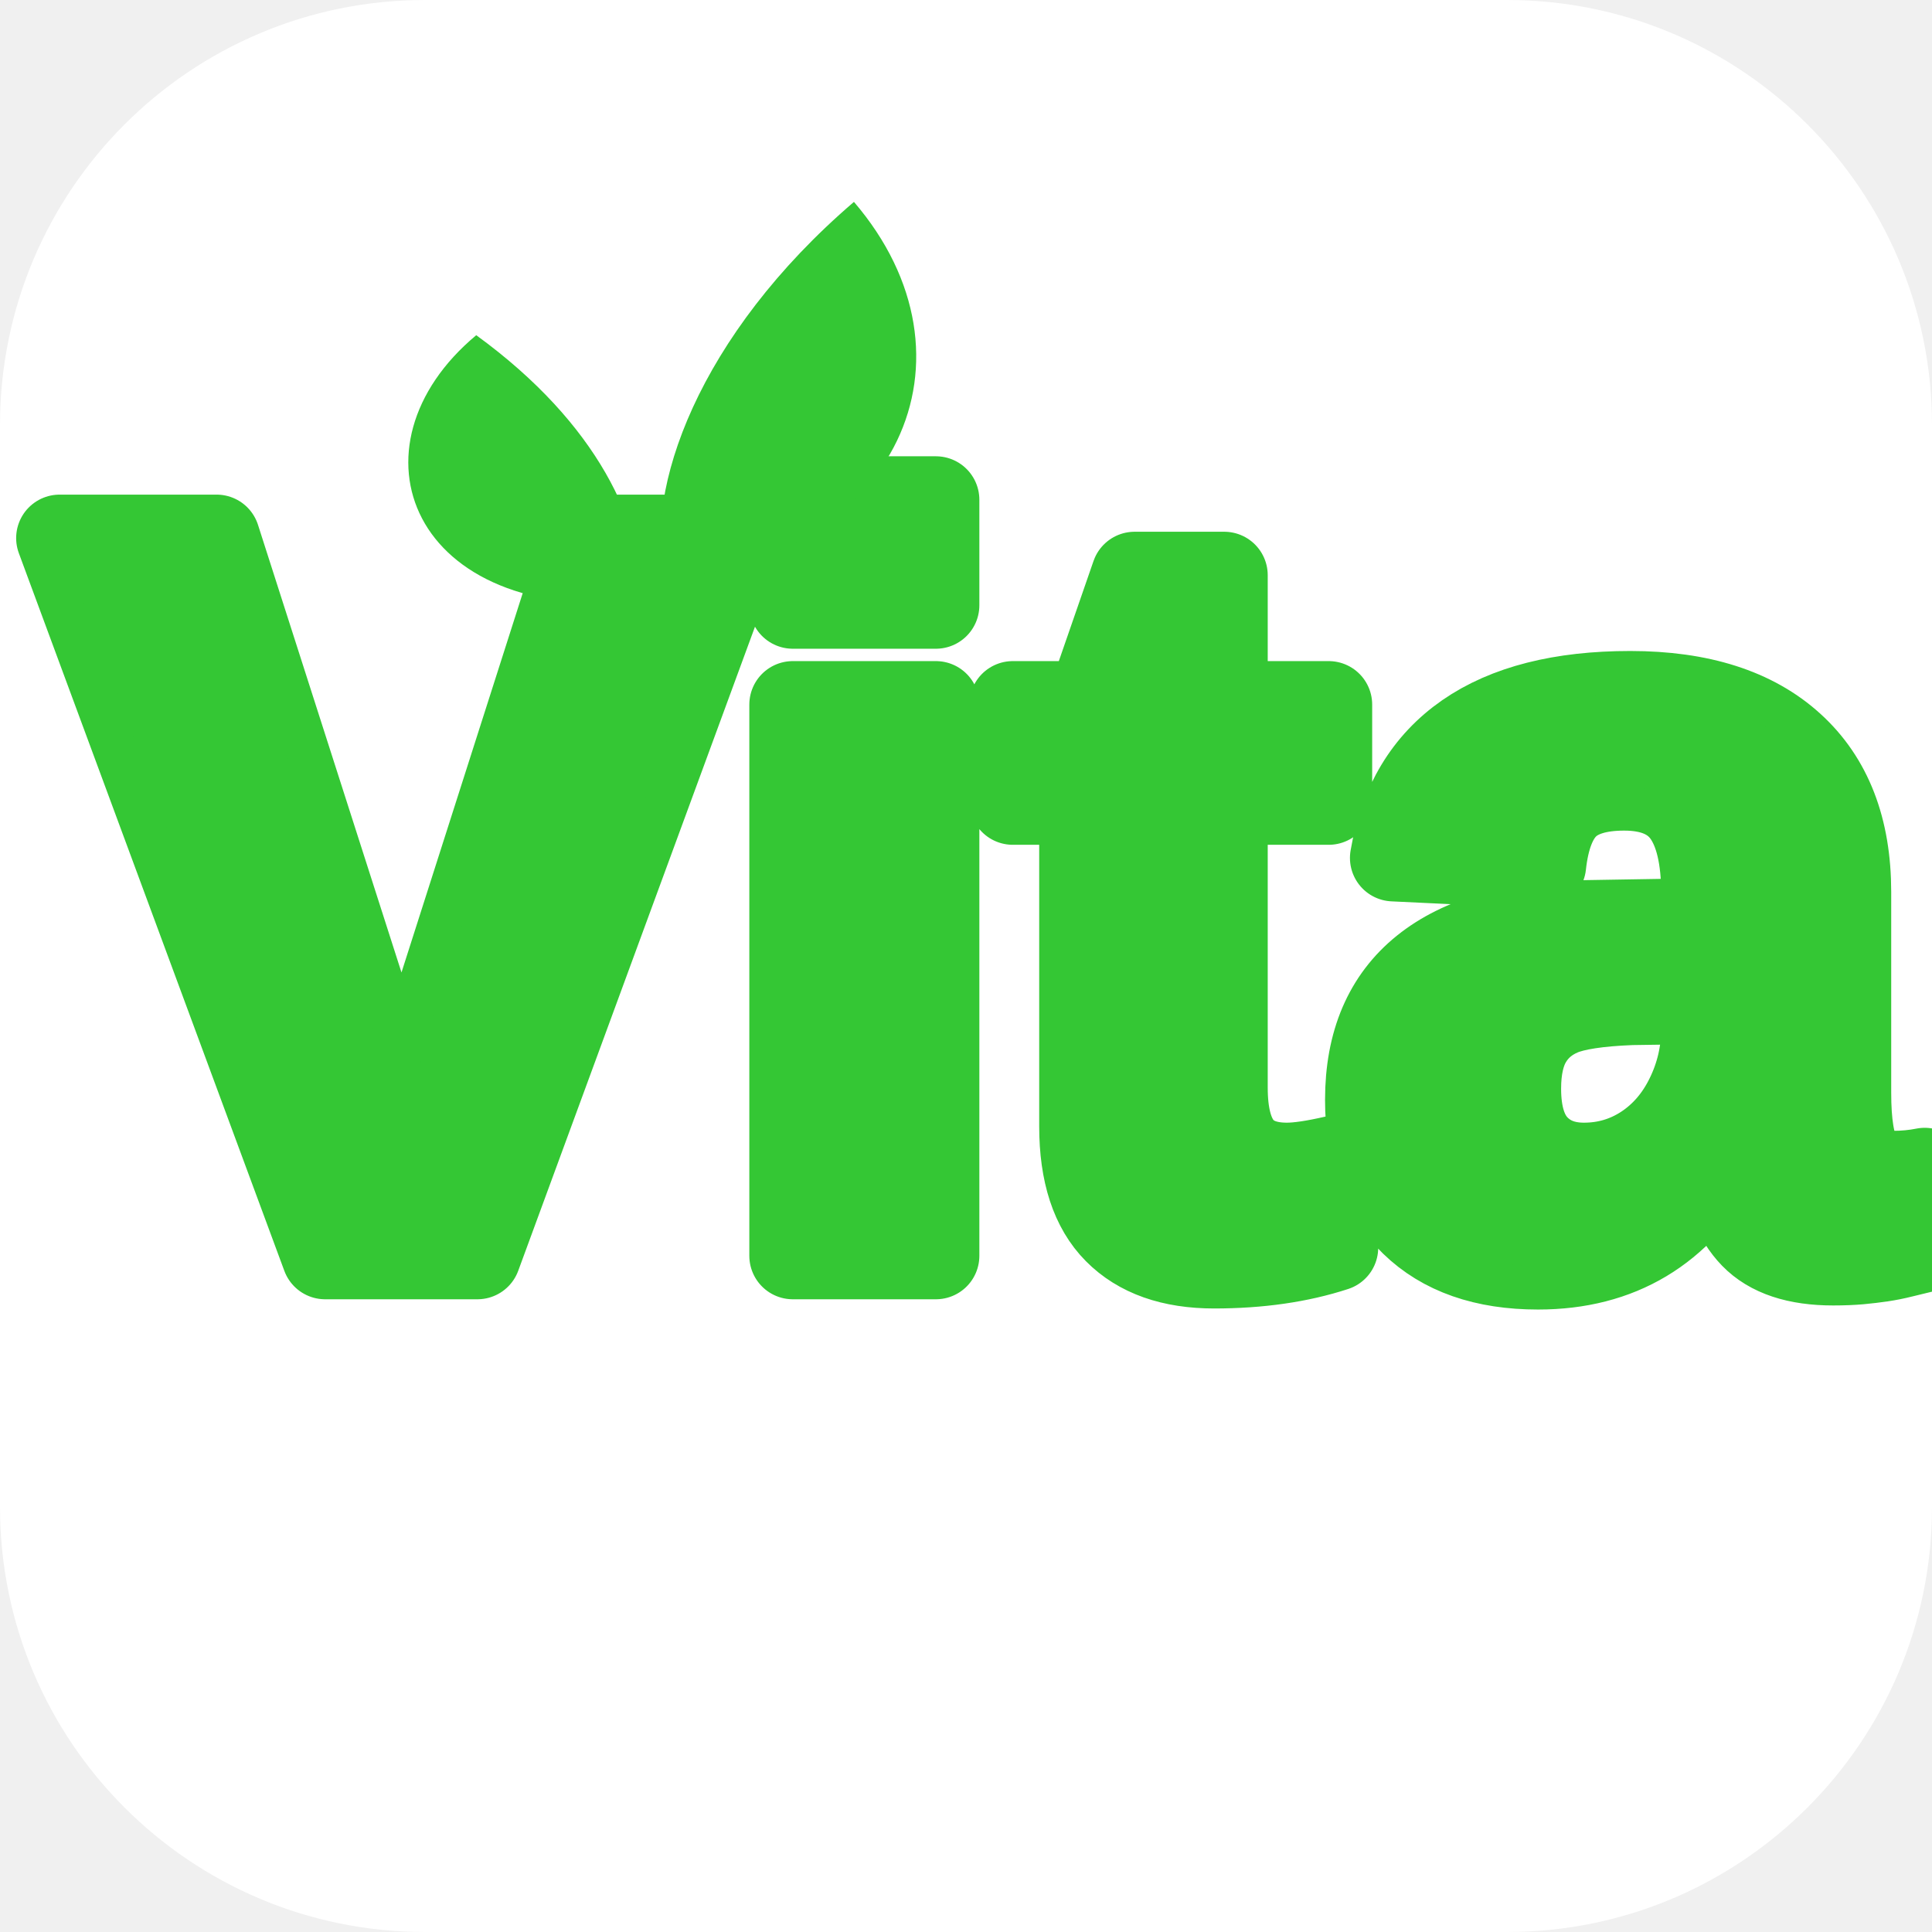
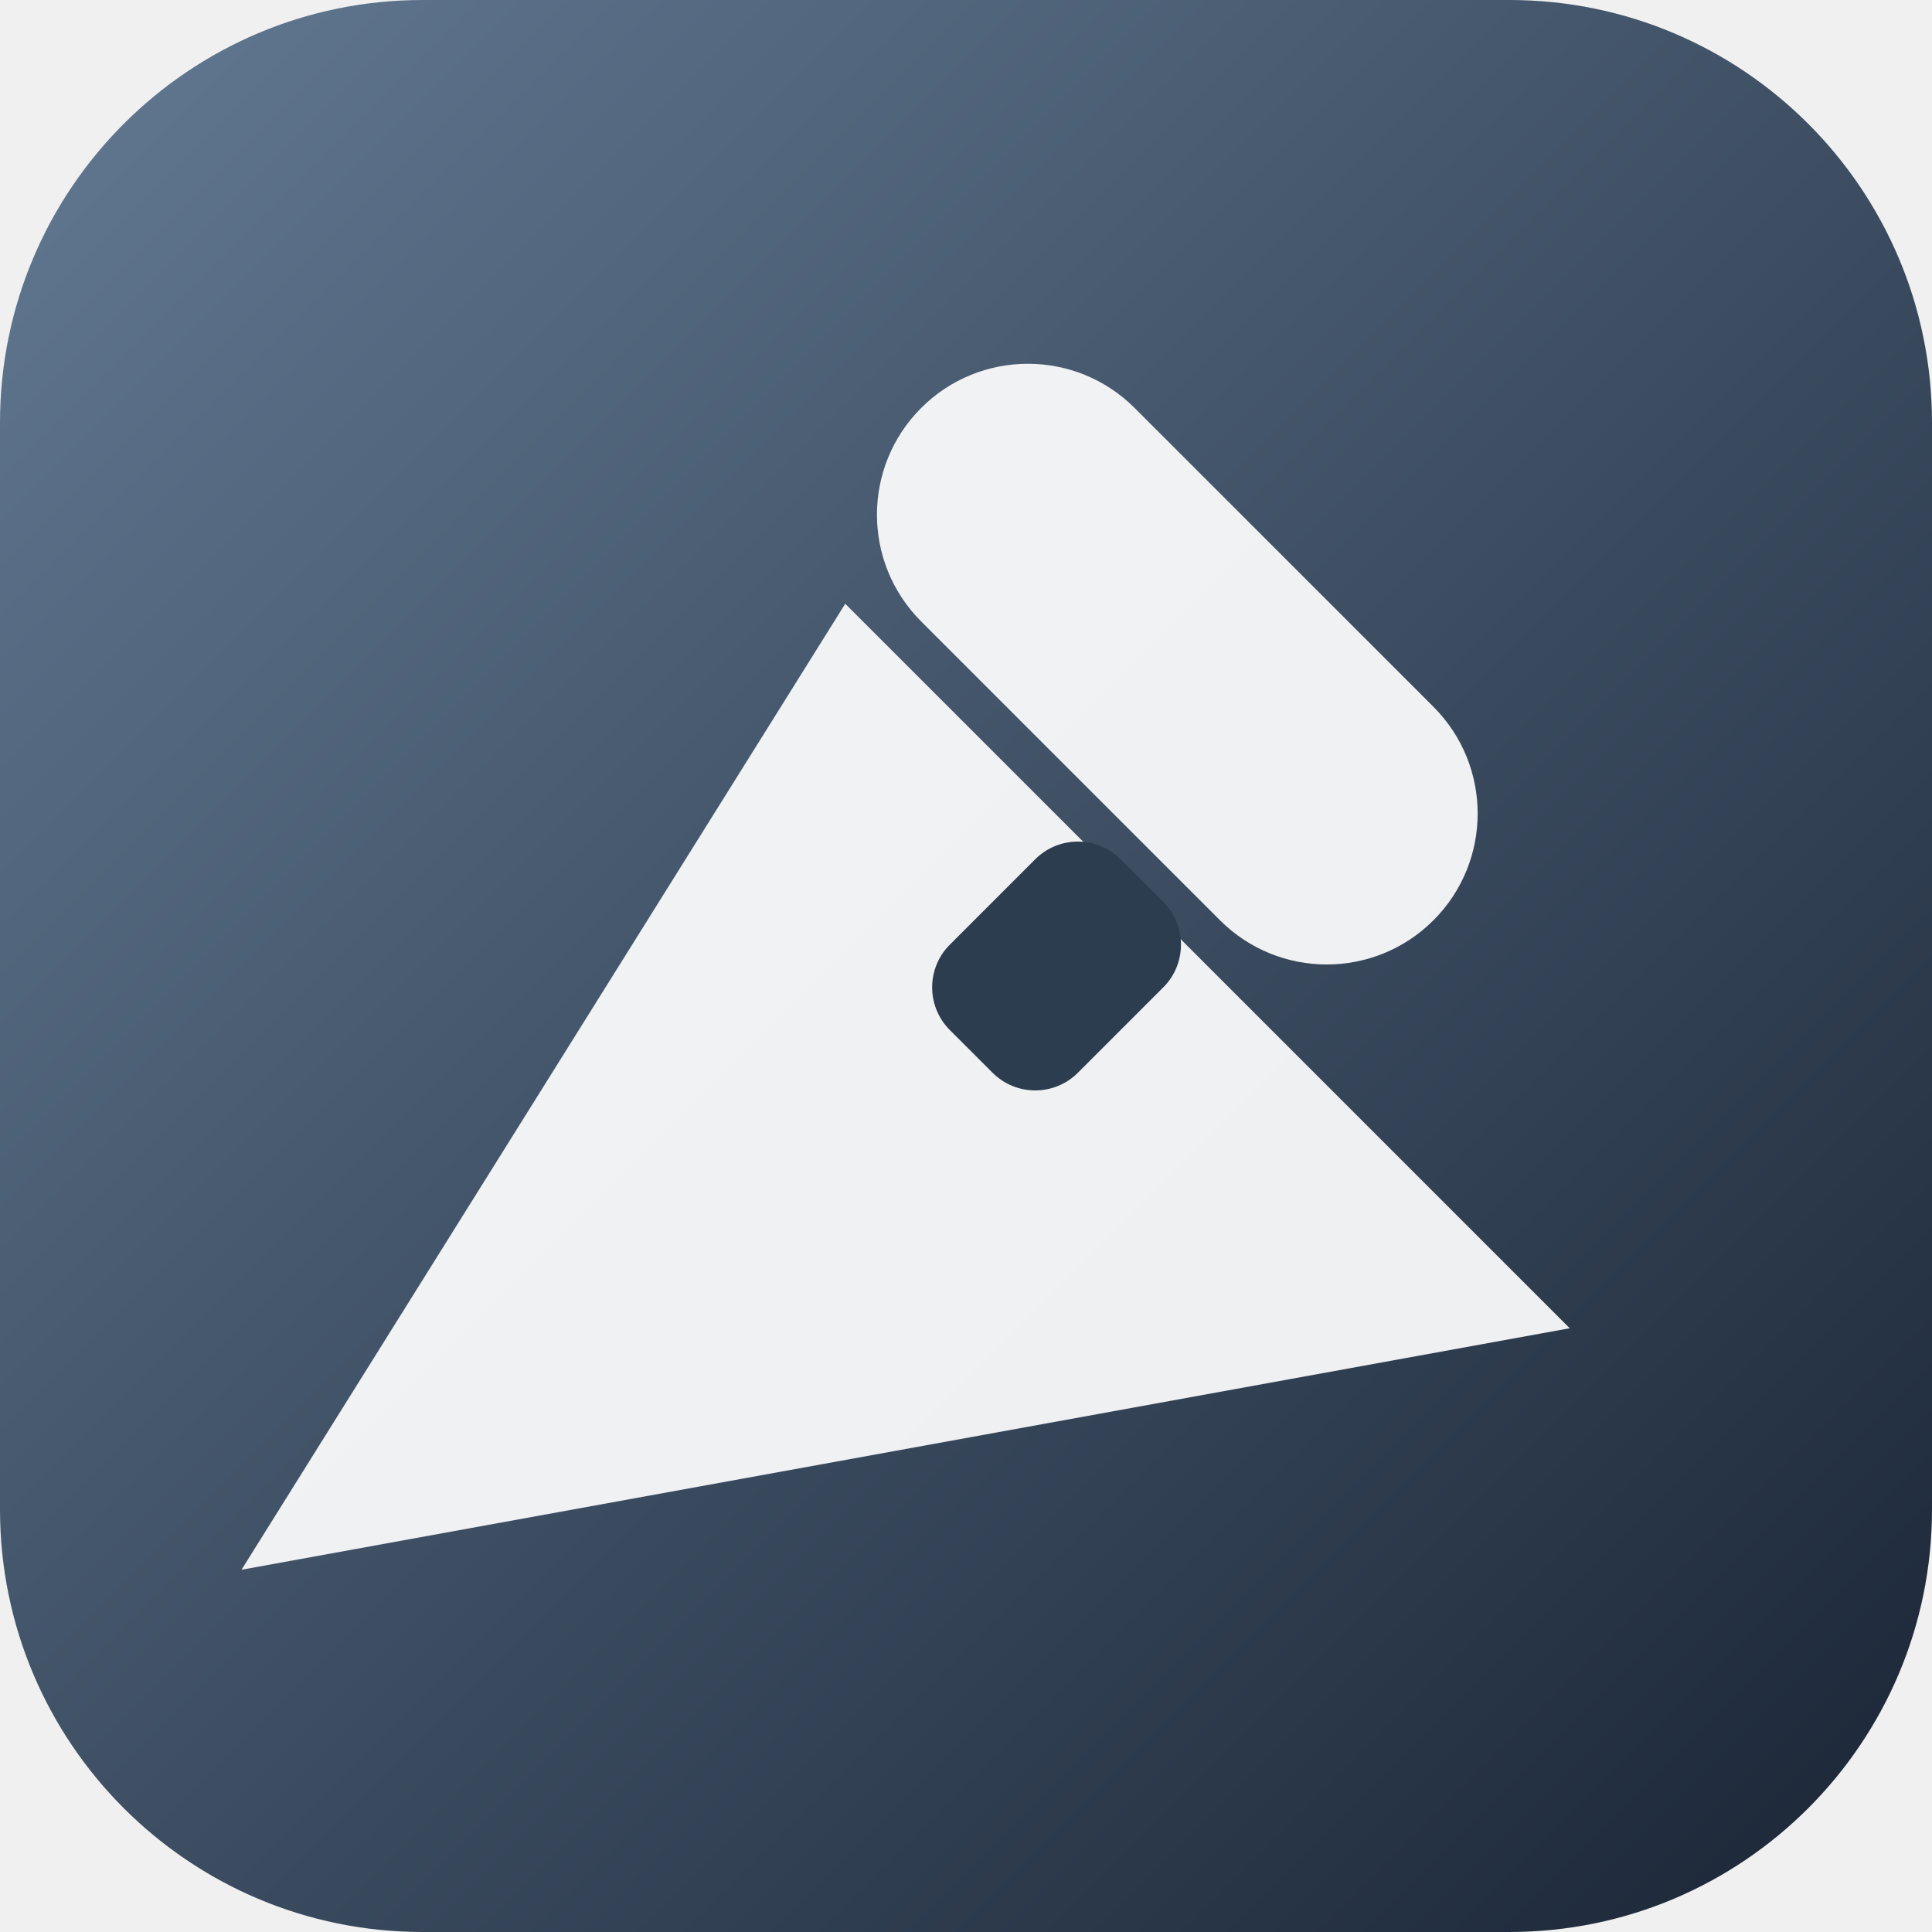
- <svg xmlns="http://www.w3.org/2000/svg" viewBox="0 0 200 200">
-   <rect width="200" height="200" rx="44" fill="#ffffff" />
-   <text x="102" y="130" font-family="'Trebuchet MS', Arial, sans-serif" font-weight="700" font-size="108" fill="#34C734" stroke="#34C734" stroke-width="9" stroke-linejoin="round" paint-order="stroke" text-anchor="middle" letter-spacing="-1">Vita</text>
-   <g fill="#34C734" transform="translate(70 60) scale(1.15)">
-     <path d="M-3 2 C -24 4 -30 -12 -18 -22 C -7 -14 -3 -5 -3 2 Z" />
-     <path d="M-1 0 C 20 -2 28 -20 16 -34 C 2 -22 -3 -8 -1 0 Z" />
-   </g>
+ <svg xmlns="http://www.w3.org/2000/svg" viewBox="0 0 32 32" width="32" height="32">
+   <defs>
+     <linearGradient id="bg" x1="0" y1="0" x2="32" y2="32" gradientUnits="userSpaceOnUse">
+       <stop offset="0%" stop-color="#637a93" />
+       <stop offset="100%" stop-color="#1a2535" />
+     </linearGradient>
+   </defs>
+   <rect width="32" height="32" rx="7" fill="url(#bg)" />
+   <polygon points="4,26 14,10 26,22" fill="white" opacity="0.92" />
+   <rect x="17" y="5" width="5" height="12" rx="2.5" fill="white" opacity="0.92" transform="rotate(-45 19.5 11)" />
+   <rect x="15.5" y="14.5" width="4" height="3" rx="1" fill="#2d3d50" transform="rotate(-45 17.5 16)" />
</svg>
